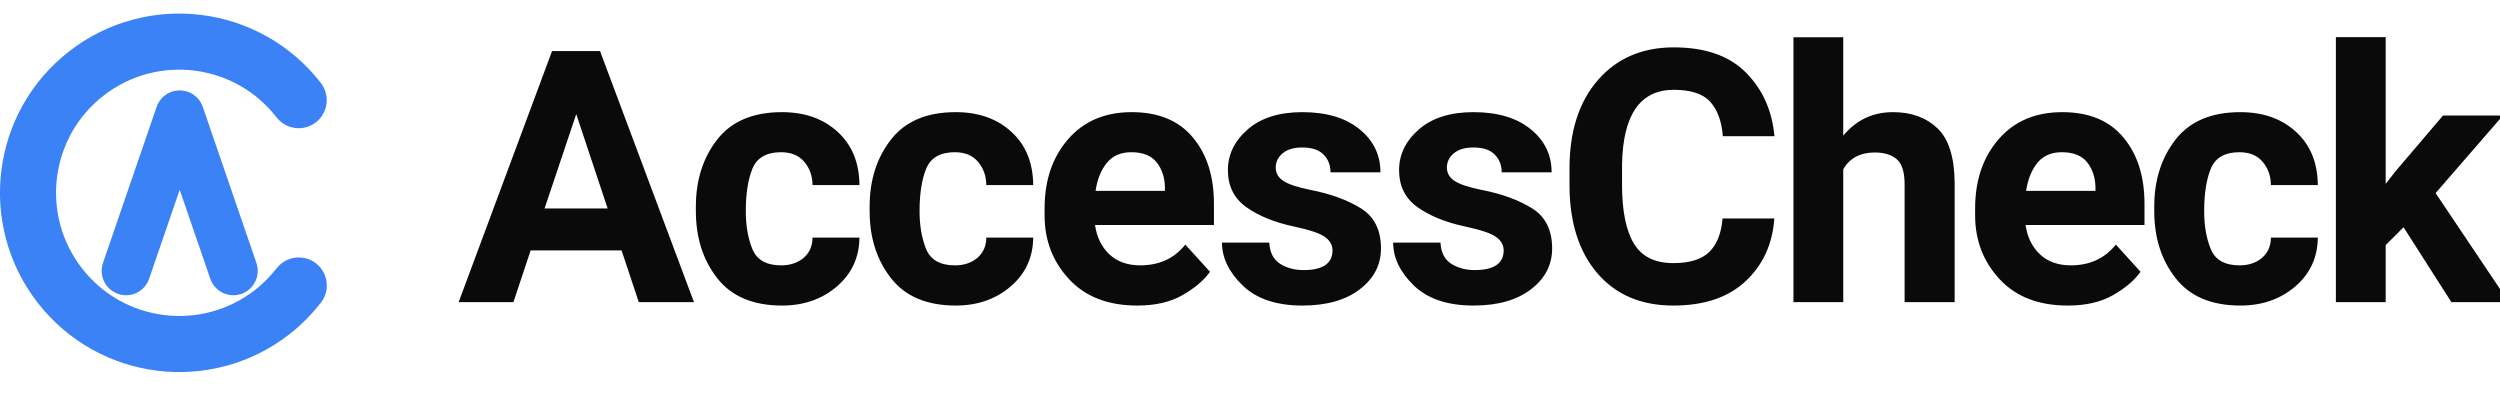
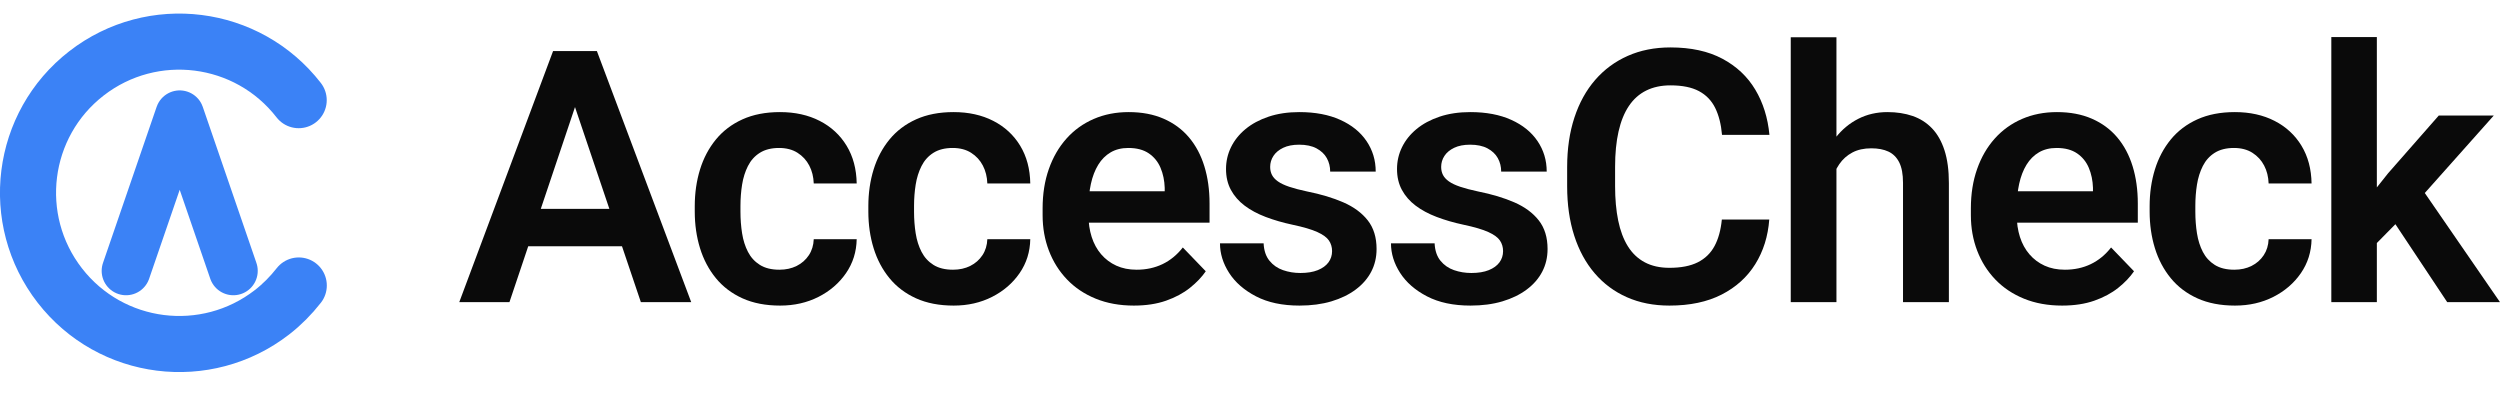
<svg xmlns="http://www.w3.org/2000/svg" id="Layer_1" version="1.1" viewBox="0 0 297.3 47.31">
  <defs>
    <style>
      .st0 {
        stroke-linejoin: round;
        stroke-width: 5.8px;
      }

      .st0, .st1 {
        fill: none;
        stroke: #3b82f6;
        stroke-linecap: round;
      }

-       .st2 {
-         fill: #0a0a0a;
-         font-family: Roboto-SemiBold, Roboto;
-         font-size: 42px;
-         font-weight: 600;
-         isolation: isolate;
-         letter-spacing: -.03em;
-       }
- 
      .st1 {
        stroke-miterlimit: 2.32;
        stroke-width: 6.67px;
      }
    </style>
  </defs>
  <g>
    <path class="st1" d="M35.52,11.91c-6.09-7.85-17.38-9.27-25.23-3.19S1.02,26.1,7.11,33.95c6.09,7.85,17.38,9.27,25.23,3.19,1.19-.92,2.26-2,3.19-3.19" />
    <path class="st0" d="M14.99,32.21l6.38-18.56,6.38,18.56" />
  </g>
-   <text class="st2" transform="translate(54.37 35.93)">
-     <tspan x="0" y="0">AccessCheck</tspan>
-   </text>
+   <g transform="translate(54.37 35.93)" fill="#0a0a0a">
+     <path d="M718 1235 303 0H12L556 1456H742ZM1065 0 648 1235 623 1456H810L1357 0ZM1046 541V324H265V541Z" transform="translate(0.000 0) scale(0.020508 -0.020508)" />
+     <path d="M563 188Q619 188 663.0 210.0Q707 232 733.5 272.0Q760 312 762 365H1011Q1009 255 949.0 168.0Q889 81 789.5 30.5Q690 -20 567 -20Q442 -20 349.0 22.0Q256 64 194.5 139.0Q133 214 102.5 313.0Q72 412 72 525V557Q72 670 102.5 769.0Q133 868 194.5 943.0Q256 1018 349.0 1060.0Q442 1102 566 1102Q697 1102 796.5 1051.0Q896 1000 952.5 907.0Q1009 814 1011 688H762Q760 746 736.0 792.0Q712 838 668.0 866.0Q624 894 561 894Q494 894 449.5 866.0Q405 838 380.5 789.5Q356 741 346.5 681.5Q337 622 337 557V525Q337 459 346.5 399.0Q356 339 380.5 291.5Q405 244 449.5 216.0Q494 188 563 188Z" transform="translate(26.774 0) scale(0.020508 -0.020508)" />
+     <path d="M563 188Q619 188 663.0 210.0Q707 232 733.5 272.0Q760 312 762 365H1011Q1009 255 949.0 168.0Q889 81 789.5 30.5Q690 -20 567 -20Q442 -20 349.0 22.0Q256 64 194.5 139.0Q133 214 102.5 313.0Q72 412 72 525V557Q72 670 102.5 769.0Q133 868 194.5 943.0Q256 1018 349.0 1060.0Q442 1102 566 1102Q697 1102 796.5 1051.0Q896 1000 952.5 907.0Q1009 814 1011 688H762Q760 746 736.0 792.0Q712 838 668.0 866.0Q624 894 561 894Q494 894 449.5 866.0Q405 838 380.5 789.5Q356 741 346.5 681.5Q337 622 337 557V525Q337 459 346.5 399.0Q356 339 380.5 291.5Q405 244 449.5 216.0Q494 188 563 188Z" transform="translate(47.417 0) scale(0.020508 -0.020508)" />
+     <path d="M605 -20Q482 -20 384.0 20.0Q286 60 217.5 131.5Q149 203 112.5 298.5Q76 394 76 504V544Q76 669 112.0 771.5Q148 874 214.0 948.0Q280 1022 372.0 1062.0Q464 1102 575 1102Q690 1102 778.0 1063.5Q866 1025 925.0 955.0Q984 885 1014.0 787.5Q1044 690 1044 572V461H196V643H784V663Q782 726 760.0 778.5Q738 831 692.0 862.5Q646 894 573 894Q514 894 470.5 868.5Q427 843 398.5 796.5Q370 750 356.0 686.0Q342 622 342 544V504Q342 436 360.5 378.0Q379 320 415.5 277.5Q452 235 503.5 211.5Q555 188 621 188Q704 188 771.5 220.5Q839 253 889 317L1022 179Q988 129 930.5 83.0Q873 37 792.0 8.5Q711 -20 605 -20Z" transform="translate(68.059 0) scale(0.020508 -0.020508)" />
+     <path d="M714 296Q714 330 696.0 357.0Q678 384 628.5 406.5Q579 429 484 449Q400 467 329.0 494.0Q258 521 207.0 559.5Q156 598 127.5 650.5Q99 703 99 772Q99 839 128.0 898.5Q157 958 212.0 1003.5Q267 1049 346.0 1075.5Q425 1102 524 1102Q662 1102 761.5 1057.0Q861 1012 914.0 933.5Q967 855 967 757H703Q703 800 683.5 835.0Q664 870 624.0 891.5Q584 913 523 913Q468 913 430.5 895.0Q393 877 374.0 848.0Q355 819 355 784Q355 758 365.5 737.5Q376 717 400.0 700.0Q424 683 465.5 669.0Q507 655 568 642Q689 618 779.5 578.5Q870 539 921.0 474.0Q972 409 972 308Q972 236 941.0 176.5Q910 117 851.0 73.0Q792 29 710.0 4.5Q628 -20 525 -20Q376 -20 273.0 33.5Q170 87 117.0 169.5Q64 252 64 341H317Q320 278 351.0 240.0Q382 202 429.5 185.5Q477 169 530 169Q590 169 631.0 185.5Q672 202 693.0 230.5Q714 259 714 296Z" transform="translate(89.398 0) scale(0.020508 -0.020508)" />
+     <path d="M714 296Q714 330 696.0 357.0Q678 384 628.5 406.5Q579 429 484 449Q400 467 329.0 494.0Q258 521 207.0 559.5Q156 598 127.5 650.5Q99 703 99 772Q99 839 128.0 898.5Q157 958 212.0 1003.5Q267 1049 346.0 1075.5Q425 1102 524 1102Q662 1102 761.5 1057.0Q861 1012 914.0 933.5Q967 855 967 757H703Q703 800 683.5 835.0Q664 870 624.0 891.5Q584 913 523 913Q468 913 430.5 895.0Q393 877 374.0 848.0Q355 819 355 784Q355 758 365.5 737.5Q376 717 400.0 700.0Q424 683 465.5 669.0Q507 655 568 642Q689 618 779.5 578.5Q870 539 921.0 474.0Q972 409 972 308Q972 236 941.0 176.5Q910 117 851.0 73.0Q792 29 710.0 4.5Q628 -20 525 -20Q376 -20 273.0 33.5Q170 87 117.0 169.5Q64 252 64 341H317Q320 278 351.0 240.0Q382 202 429.5 185.5Q477 169 530 169Q590 169 631.0 185.5Q672 202 693.0 230.5Q714 259 714 296Z" transform="translate(109.733 0) scale(0.020508 -0.020508)" />
+     <path d="M991 479H1266Q1255 333 1185.0 220.5Q1115 108 990.0 44.0Q865 -20 687 -20Q550 -20 440.5 28.5Q331 77 253.5 167.5Q176 258 135.0 385.5Q94 513 94 672V783Q94 942 136.0 1070.0Q178 1198 256.5 1288.5Q335 1379 445.5 1428.0Q556 1477 693 1477Q871 1477 994.0 1411.5Q1117 1346 1185.0 1232.0Q1253 1118 1267 970H992Q984 1062 952.5 1126.0Q921 1190 858.5 1223.5Q796 1257 693 1257Q613 1257 552.5 1227.0Q492 1197 452.0 1137.5Q412 1078 392.0 989.5Q372 901 372 785V672Q372 561 390.0 473.0Q408 385 446.0 324.0Q484 263 544.0 231.0Q604 199 687 199Q788 199 851.5 231.0Q915 263 948.5 325.0Q982 387 991 479Z" transform="translate(130.068 0) scale(0.020508 -0.020508)" />
+     <path d="M378 1536V0H113V1536ZM336 580H258Q258 693 288.0 788.0Q318 883 373.0 953.5Q428 1024 504.5 1063.0Q581 1102 674 1102Q754 1102 819.5 1079.5Q885 1057 932.0 1008.0Q979 959 1004.5 880.5Q1030 802 1030 690V0H764V692Q764 767 742.0 810.5Q720 854 679.5 873.0Q639 892 580 892Q516 892 470.0 867.5Q424 843 394.5 800.0Q365 757 350.5 701.0Q336 645 336 580Z" transform="translate(156.268 0) scale(0.020508 -0.020508)" />
+     <path d="M605 -20Q482 -20 384.0 20.0Q286 60 217.5 131.5Q149 203 112.5 298.5Q76 394 76 504V544Q76 669 112.0 771.5Q148 874 214.0 948.0Q280 1022 372.0 1062.0Q464 1102 575 1102Q690 1102 778.0 1063.5Q866 1025 925.0 955.0Q984 885 1014.0 787.5Q1044 690 1044 572V461H196V643H784V663Q782 726 760.0 778.5Q738 831 692.0 862.5Q646 894 573 894Q514 894 470.5 868.5Q427 843 398.5 796.5Q370 750 356.0 686.0Q342 622 342 544V504Q342 436 360.5 378.0Q379 320 415.5 277.5Q452 235 503.5 211.5Q555 188 621 188Q704 188 771.5 220.5Q839 253 889 317L1022 179Q988 129 930.5 83.0Q873 37 792.0 8.5Q711 -20 605 -20Z" transform="translate(178.448 0) scale(0.020508 -0.020508)" />
+     <path d="M563 188Q619 188 663.0 210.0Q707 232 733.5 272.0Q760 312 762 365H1011Q1009 255 949.0 168.0Q889 81 789.5 30.5Q690 -20 567 -20Q442 -20 349.0 22.0Q256 64 194.5 139.0Q133 214 102.5 313.0Q72 412 72 525V557Q72 670 102.5 769.0Q133 868 194.5 943.0Q256 1018 349.0 1060.0Q442 1102 566 1102Q697 1102 796.5 1051.0Q896 1000 952.5 907.0Q1009 814 1011 688H762Q760 746 736.0 792.0Q712 838 668.0 866.0Q624 894 561 894Q494 894 449.5 866.0Q405 838 380.5 789.5Q356 741 346.5 681.5Q337 622 337 557V525Q337 459 346.5 399.0Q356 339 380.5 291.5Q405 244 449.5 216.0Q494 188 563 188Z" transform="translate(199.788 0) scale(0.020508 -0.020508)" />
+     <path d="M383 1537V0H119V1537ZM1061 1082 590 553 335 294 251 499 448 747 742 1082ZM791 0 456 504 632 675 1097 0Z" transform="translate(220.430 0) scale(0.020508 -0.020508)" />
+   </g>
</svg>
